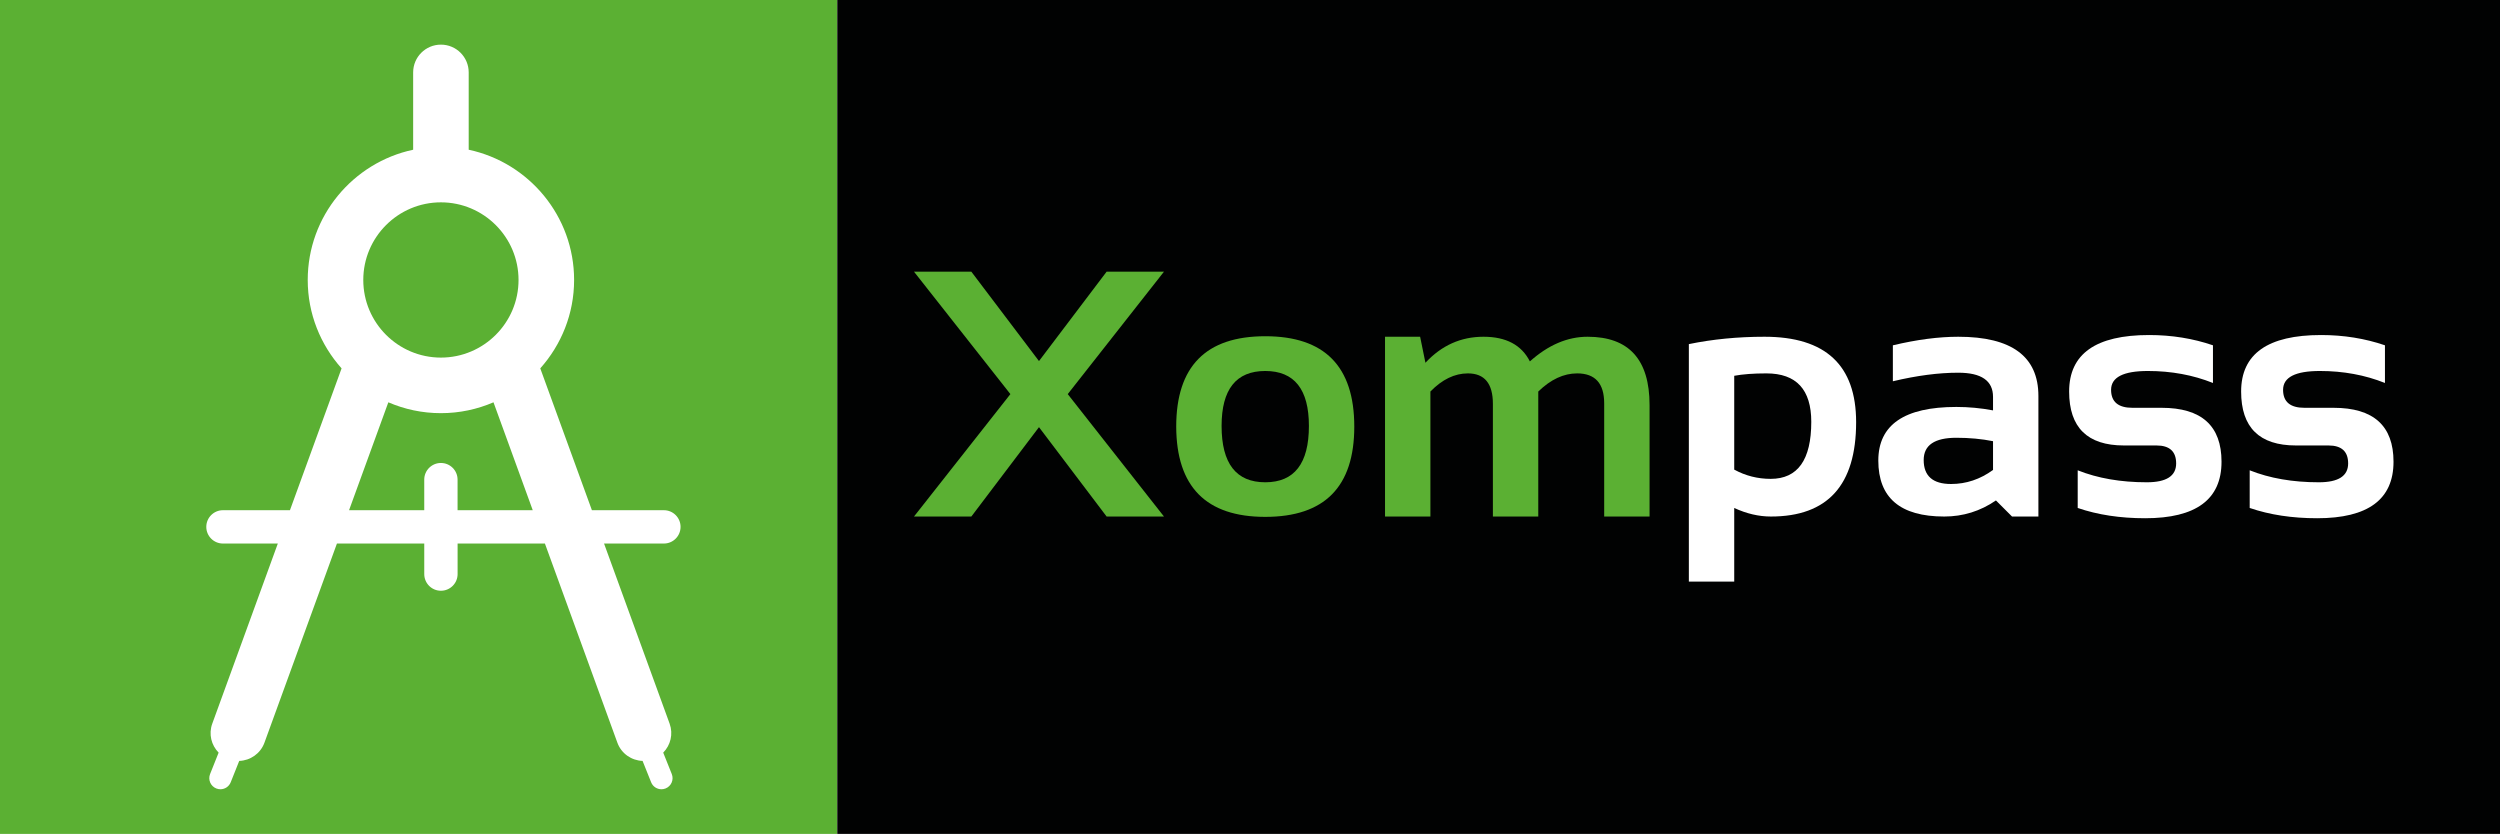
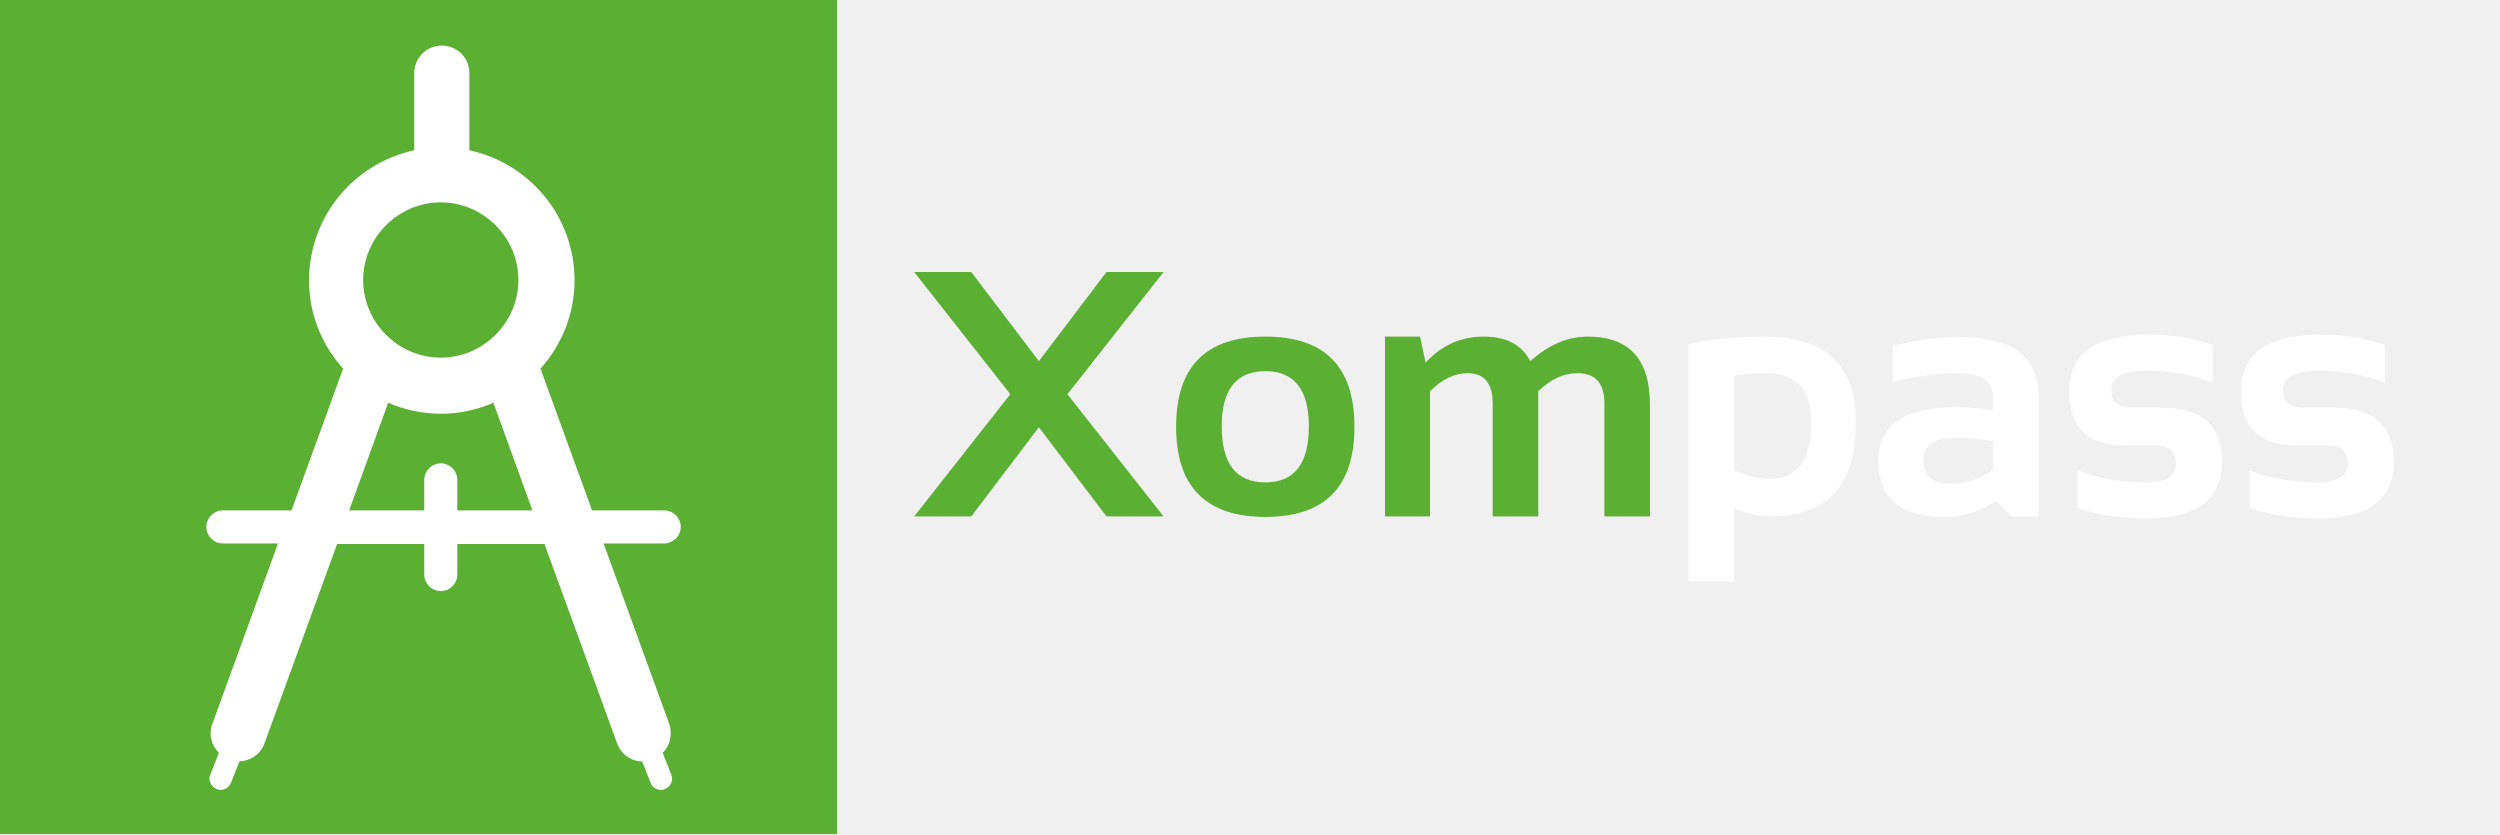
- <svg xmlns="http://www.w3.org/2000/svg" version="1.1" id="Capa_1" x="0px" y="0px" width="499.064px" height="166.467px" viewBox="0 0 499.064 166.467" enable-background="new 0 0 499.064 166.467" xml:space="preserve">
+ <svg xmlns="http://www.w3.org/2000/svg" version="1.1" id="Capa_1" x="0px" y="0px" viewBox="-47 337.4 499.1 166.5" style="enable-background:new -47 337.4 499.1 166.5;" xml:space="preserve">
+   <style type="text/css">
+ 	.st0{fill:#5BB033;}
+ 	.st1{fill:#FFFFFF;}
+ </style>
  <g>
    <g>
-       <rect fill="#5BB033" width="167.12" height="166.467" />
-       <path fill="#FFFFFF" d="M135.857,105.177c0-1.836-1.491-3.326-3.326-3.326H118.16l-10.307-28.316    c4.19-4.699,6.753-10.871,6.753-17.645c0-12.758-9.036-23.439-21.042-26V14.455c0-3.063-2.482-5.545-5.544-5.545    c-3.064,0-5.544,2.482-5.544,5.545V29.89c-12.01,2.559-21.046,13.239-21.046,26c0,6.775,2.568,12.947,6.758,17.649l-10.307,28.311    H44.507c-1.838,0-3.326,1.49-3.326,3.326c0,1.838,1.488,3.328,3.326,3.328H55.46l-13.089,35.961    c-0.757,2.08-0.18,4.303,1.273,5.779l-1.705,4.273c-0.456,1.139,0.1,2.424,1.236,2.879c0.271,0.109,0.548,0.16,0.821,0.16    c0.88,0,1.714-0.527,2.06-1.395l1.7-4.264c2.197-0.072,4.236-1.447,5.034-3.637l14.472-39.762h17.431v6.104    c0,1.836,1.486,3.326,3.327,3.326c1.833,0,3.328-1.49,3.328-3.326v-6.104h17.428l14.469,39.762    c0.797,2.188,2.833,3.561,5.03,3.637l1.707,4.264c0.343,0.867,1.179,1.395,2.059,1.395c0.277,0,0.554-0.051,0.823-0.16    c1.139-0.455,1.694-1.74,1.239-2.879l-1.707-4.273c1.456-1.477,2.033-3.699,1.279-5.779l-13.092-35.961h11.952    C134.366,108.505,135.857,107.015,135.857,105.177z M88.016,40.392c8.548,0,15.497,6.951,15.497,15.498    c0,8.545-6.953,15.496-15.497,15.496c-8.545,0-15.496-6.951-15.496-15.496C72.521,47.343,79.471,40.392,88.016,40.392z     M91.343,101.851v-6.104c0-1.838-1.49-3.326-3.327-3.326c-1.836,0-3.326,1.488-3.326,3.326v6.104H69.68l7.842-21.541    c3.221,1.392,6.768,2.167,10.494,2.167c3.73,0,7.274-0.775,10.497-2.167l7.837,21.541H91.343z" />
+       <rect x="-47" y="337.4" class="st0" width="167.1" height="166.5" />
+       <path class="st1" d="M88.9,442.6c0-1.8-1.5-3.3-3.3-3.3H71.2L60.9,411c4.2-4.7,6.8-10.9,6.8-17.6c0-12.8-9-23.4-21-26v-15.4    c0-3.1-2.5-5.5-5.5-5.5c-3.1,0-5.5,2.5-5.5,5.5v15.4c-12,2.6-21,13.2-21,26c0,6.8,2.6,12.9,6.8,17.6l-10.3,28.3H-2.5    c-1.8,0-3.3,1.5-3.3,3.3c0,1.8,1.5,3.3,3.3,3.3h11l-13.1,36c-0.8,2.1-0.2,4.3,1.3,5.8l-1.7,4.3c-0.5,1.1,0.1,2.4,1.2,2.9    c0.3,0.1,0.5,0.2,0.8,0.2c0.9,0,1.7-0.5,2.1-1.4l1.7-4.3c2.2-0.1,4.2-1.4,5-3.6l14.5-39.8h17.4v6.1c0,1.8,1.5,3.3,3.3,3.3    c1.8,0,3.3-1.5,3.3-3.3v-6.1h17.4l14.5,39.8c0.8,2.2,2.8,3.6,5,3.6l1.7,4.3c0.3,0.9,1.2,1.4,2.1,1.4c0.3,0,0.6-0.1,0.8-0.2    c1.1-0.5,1.7-1.7,1.2-2.9l-1.7-4.3c1.5-1.5,2-3.7,1.3-5.8l-13.1-36h12C87.4,445.9,88.9,444.4,88.9,442.6z M41,377.8    c8.5,0,15.5,7,15.5,15.5c0,8.5-7,15.5-15.5,15.5c-8.5,0-15.5-7-15.5-15.5C25.5,384.8,32.5,377.8,41,377.8z M44.3,439.3v-6.1    c0-1.8-1.5-3.3-3.3-3.3c-1.8,0-3.3,1.5-3.3,3.3v6.1h-15l7.8-21.5c3.2,1.4,6.8,2.2,10.5,2.2c3.7,0,7.3-0.8,10.5-2.2l7.8,21.5H44.3z    " />
    </g>
    <g>
-       <rect x="167.139" fill="#010202" width="331.925" height="166.467" />
      <g>
-         <path fill="#5BB033" d="M201.699,78.673l-19.243-24.438h11.45l13.501,17.842l13.501-17.842h11.45l-19.209,24.438l19.209,24.439     h-11.45l-13.501-17.842l-13.501,17.842h-11.45L201.699,78.673z" />
-         <path fill="#5BB033" d="M234.803,85.167c0-12.031,5.924-18.046,17.773-18.046s17.774,6.016,17.774,18.046     c0,12.01-5.925,18.014-17.774,18.014C240.772,103.181,234.848,97.177,234.803,85.167z M252.576,96.276     c5.811,0,8.716-3.748,8.716-11.246c0-7.314-2.905-10.971-8.716-10.971c-5.811,0-8.716,3.657-8.716,10.971     C243.86,92.528,246.766,96.276,252.576,96.276z" />
-         <path fill="#5BB033" d="M276.486,103.112V67.223h7.007l1.06,5.195c3.213-3.463,7.075-5.195,11.587-5.195s7.6,1.641,9.263,4.922     c3.669-3.281,7.508-4.922,11.519-4.922c8.249,0,12.373,4.546,12.373,13.638v22.251h-9.058V80.519c0-3.987-1.8-5.981-5.4-5.981     c-2.688,0-5.275,1.208-7.759,3.623v24.952h-9.058V80.622c0-4.056-1.663-6.084-4.99-6.084c-2.644,0-5.139,1.208-7.485,3.623     v24.952H276.486z" />
-         <path fill="#FFFFFF" d="M337.138,68.693c4.763-0.979,9.798-1.47,15.107-1.47c12.19,0,18.286,5.686,18.286,17.055     c0,12.557-5.674,18.834-17.021,18.834c-2.415,0-4.854-0.57-7.314-1.709v14.697h-9.058V68.693z M346.196,93.747     c2.256,1.23,4.683,1.846,7.28,1.846c5.4,0,8.101-3.795,8.101-11.382c0-6.448-2.985-9.673-8.955-9.673     c-2.575,0-4.717,0.16-6.426,0.479V93.747z" />
-         <path fill="#FFFFFF" d="M374.959,91.935c0-7.131,5.195-10.698,15.586-10.698c2.438,0,4.876,0.228,7.314,0.684v-2.7     c0-3.213-2.313-4.819-6.938-4.819c-3.92,0-8.271,0.57-13.057,1.709v-7.178c4.785-1.139,9.137-1.709,13.057-1.709     c10.664,0,15.996,3.942,15.996,11.826v24.063h-5.264l-3.213-3.213c-3.122,2.142-6.563,3.213-10.322,3.213     C379.345,103.112,374.959,99.386,374.959,91.935z M390.545,87.39c-4.353,0-6.528,1.48-6.528,4.443     c0,3.189,1.822,4.785,5.469,4.785c3.008,0,5.799-0.935,8.374-2.803v-5.742C395.581,87.617,393.143,87.39,390.545,87.39z" />
-         <path fill="#FFFFFF" d="M414.762,101.403v-7.52c3.987,1.595,8.59,2.393,13.809,2.393c3.896,0,5.845-1.254,5.845-3.76     c0-2.393-1.311-3.59-3.931-3.59h-6.494c-7.292,0-10.938-3.588-10.938-10.766c0-7.52,5.32-11.279,15.962-11.279     c4.512,0,8.761,0.684,12.749,2.051v7.52c-3.988-1.595-8.317-2.393-12.988-2.393c-4.899,0-7.349,1.253-7.349,3.76     c0,2.393,1.424,3.589,4.272,3.589h5.811c7.975,0,11.963,3.589,11.963,10.767c0,7.52-5.082,11.279-15.244,11.279     C423.239,103.454,418.75,102.771,414.762,101.403z" />
-         <path fill="#FFFFFF" d="M449.096,101.403v-7.52c3.987,1.595,8.59,2.393,13.809,2.393c3.896,0,5.845-1.254,5.845-3.76     c0-2.393-1.311-3.59-3.931-3.59h-6.494c-7.292,0-10.938-3.588-10.938-10.766c0-7.52,5.32-11.279,15.962-11.279     c4.512,0,8.761,0.684,12.749,2.051v7.52c-3.988-1.595-8.317-2.393-12.988-2.393c-4.899,0-7.349,1.253-7.349,3.76     c0,2.393,1.424,3.589,4.272,3.589h5.811c7.975,0,11.963,3.589,11.963,10.767c0,7.52-5.082,11.279-15.244,11.279     C457.573,103.454,453.083,102.771,449.096,101.403z" />
+         <path class="st0" d="M154.7,416.1l-19.2-24.4h11.4l13.5,17.8l13.5-17.8h11.4l-19.2,24.4l19.2,24.4h-11.4l-13.5-17.8l-13.5,17.8     h-11.4L154.7,416.1z" />
+         <path class="st0" d="M187.8,422.6c0-12,5.9-18,17.8-18s17.8,6,17.8,18c0,12-5.9,18-17.8,18C193.8,440.6,187.8,434.6,187.8,422.6z      M205.6,433.7c5.8,0,8.7-3.7,8.7-11.2c0-7.3-2.9-11-8.7-11s-8.7,3.7-8.7,11C196.9,430,199.8,433.7,205.6,433.7z" />
+         <path class="st0" d="M229.5,440.5v-35.9h7l1.1,5.2c3.2-3.5,7.1-5.2,11.6-5.2s7.6,1.6,9.3,4.9c3.7-3.3,7.5-4.9,11.5-4.9     c8.2,0,12.4,4.5,12.4,13.6v22.3h-9.1v-22.6c0-4-1.8-6-5.4-6c-2.7,0-5.3,1.2-7.8,3.6v25H251V418c0-4.1-1.7-6.1-5-6.1     c-2.6,0-5.1,1.2-7.5,3.6v25L229.5,440.5L229.5,440.5z" />
+         <path class="st1" d="M290.1,406.1c4.8-1,9.8-1.5,15.1-1.5c12.2,0,18.3,5.7,18.3,17.1c0,12.6-5.7,18.8-17,18.8     c-2.4,0-4.9-0.6-7.3-1.7v14.7h-9.1V406.1z M299.2,431.2c2.3,1.2,4.7,1.8,7.3,1.8c5.4,0,8.1-3.8,8.1-11.4c0-6.4-3-9.7-9-9.7     c-2.6,0-4.7,0.2-6.4,0.5L299.2,431.2L299.2,431.2z" />
+         <path class="st1" d="M328,429.4c0-7.1,5.2-10.7,15.6-10.7c2.4,0,4.9,0.2,7.3,0.7v-2.7c0-3.2-2.3-4.8-6.9-4.8     c-3.9,0-8.3,0.6-13.1,1.7v-7.2c4.8-1.1,9.1-1.7,13.1-1.7c10.7,0,16,3.9,16,11.8v24.1h-5.3l-3.2-3.2c-3.1,2.1-6.6,3.2-10.3,3.2     C332.3,440.5,328,436.8,328,429.4z M343.5,424.8c-4.4,0-6.5,1.5-6.5,4.4c0,3.2,1.8,4.8,5.5,4.8c3,0,5.8-0.9,8.4-2.8v-5.7     C348.6,425,346.1,424.8,343.5,424.8z" />
+         <path class="st1" d="M367.8,438.8v-7.5c4,1.6,8.6,2.4,13.8,2.4c3.9,0,5.8-1.3,5.8-3.8c0-2.4-1.3-3.6-3.9-3.6H377     c-7.3,0-10.9-3.6-10.9-10.8c0-7.5,5.3-11.3,16-11.3c4.5,0,8.8,0.7,12.7,2.1v7.5c-4-1.6-8.3-2.4-13-2.4c-4.9,0-7.3,1.3-7.3,3.8     c0,2.4,1.4,3.6,4.3,3.6h5.8c8,0,12,3.6,12,10.8c0,7.5-5.1,11.3-15.2,11.3C376.2,440.9,371.8,440.2,367.8,438.8z" />
+         <path class="st1" d="M402.1,438.8v-7.5c4,1.6,8.6,2.4,13.8,2.4c3.9,0,5.8-1.3,5.8-3.8c0-2.4-1.3-3.6-3.9-3.6h-6.5     c-7.3,0-10.9-3.6-10.9-10.8c0-7.5,5.3-11.3,16-11.3c4.5,0,8.8,0.7,12.7,2.1v7.5c-4-1.6-8.3-2.4-13-2.4c-4.9,0-7.3,1.3-7.3,3.8     c0,2.4,1.4,3.6,4.3,3.6h5.8c8,0,12,3.6,12,10.8c0,7.5-5.1,11.3-15.2,11.3C410.6,440.9,406.1,440.2,402.1,438.8z" />
      </g>
    </g>
  </g>
</svg>
